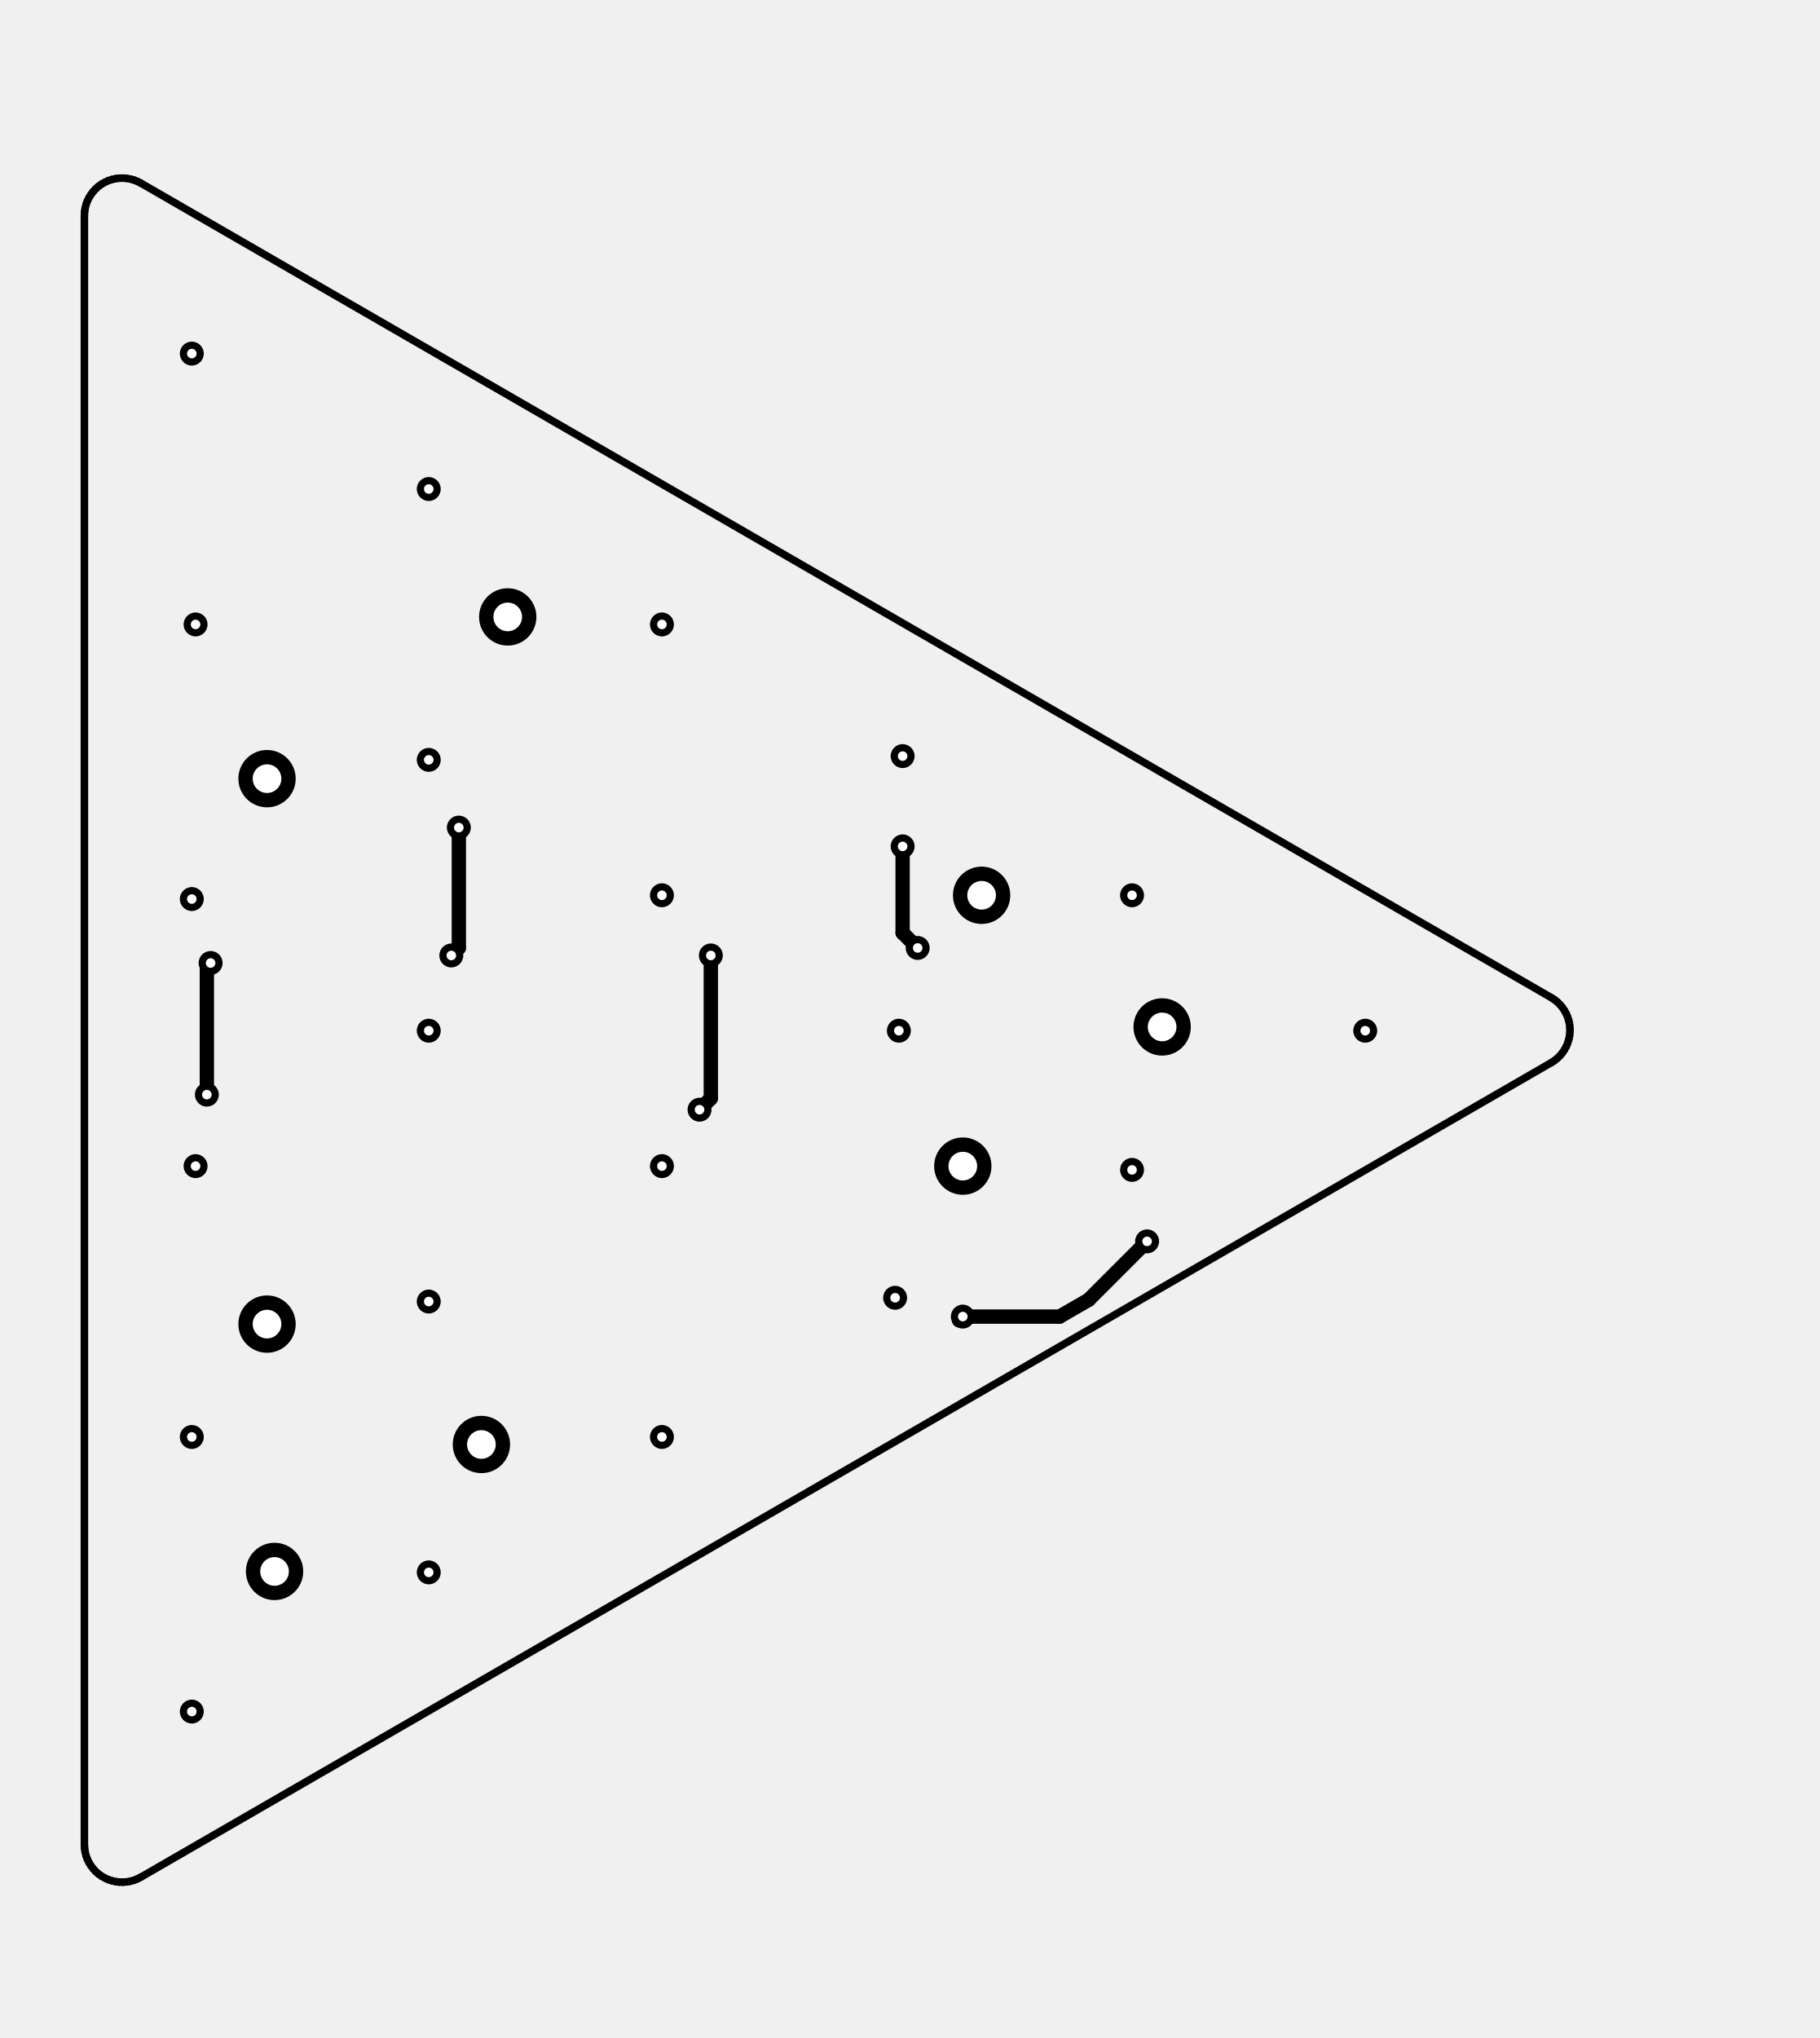
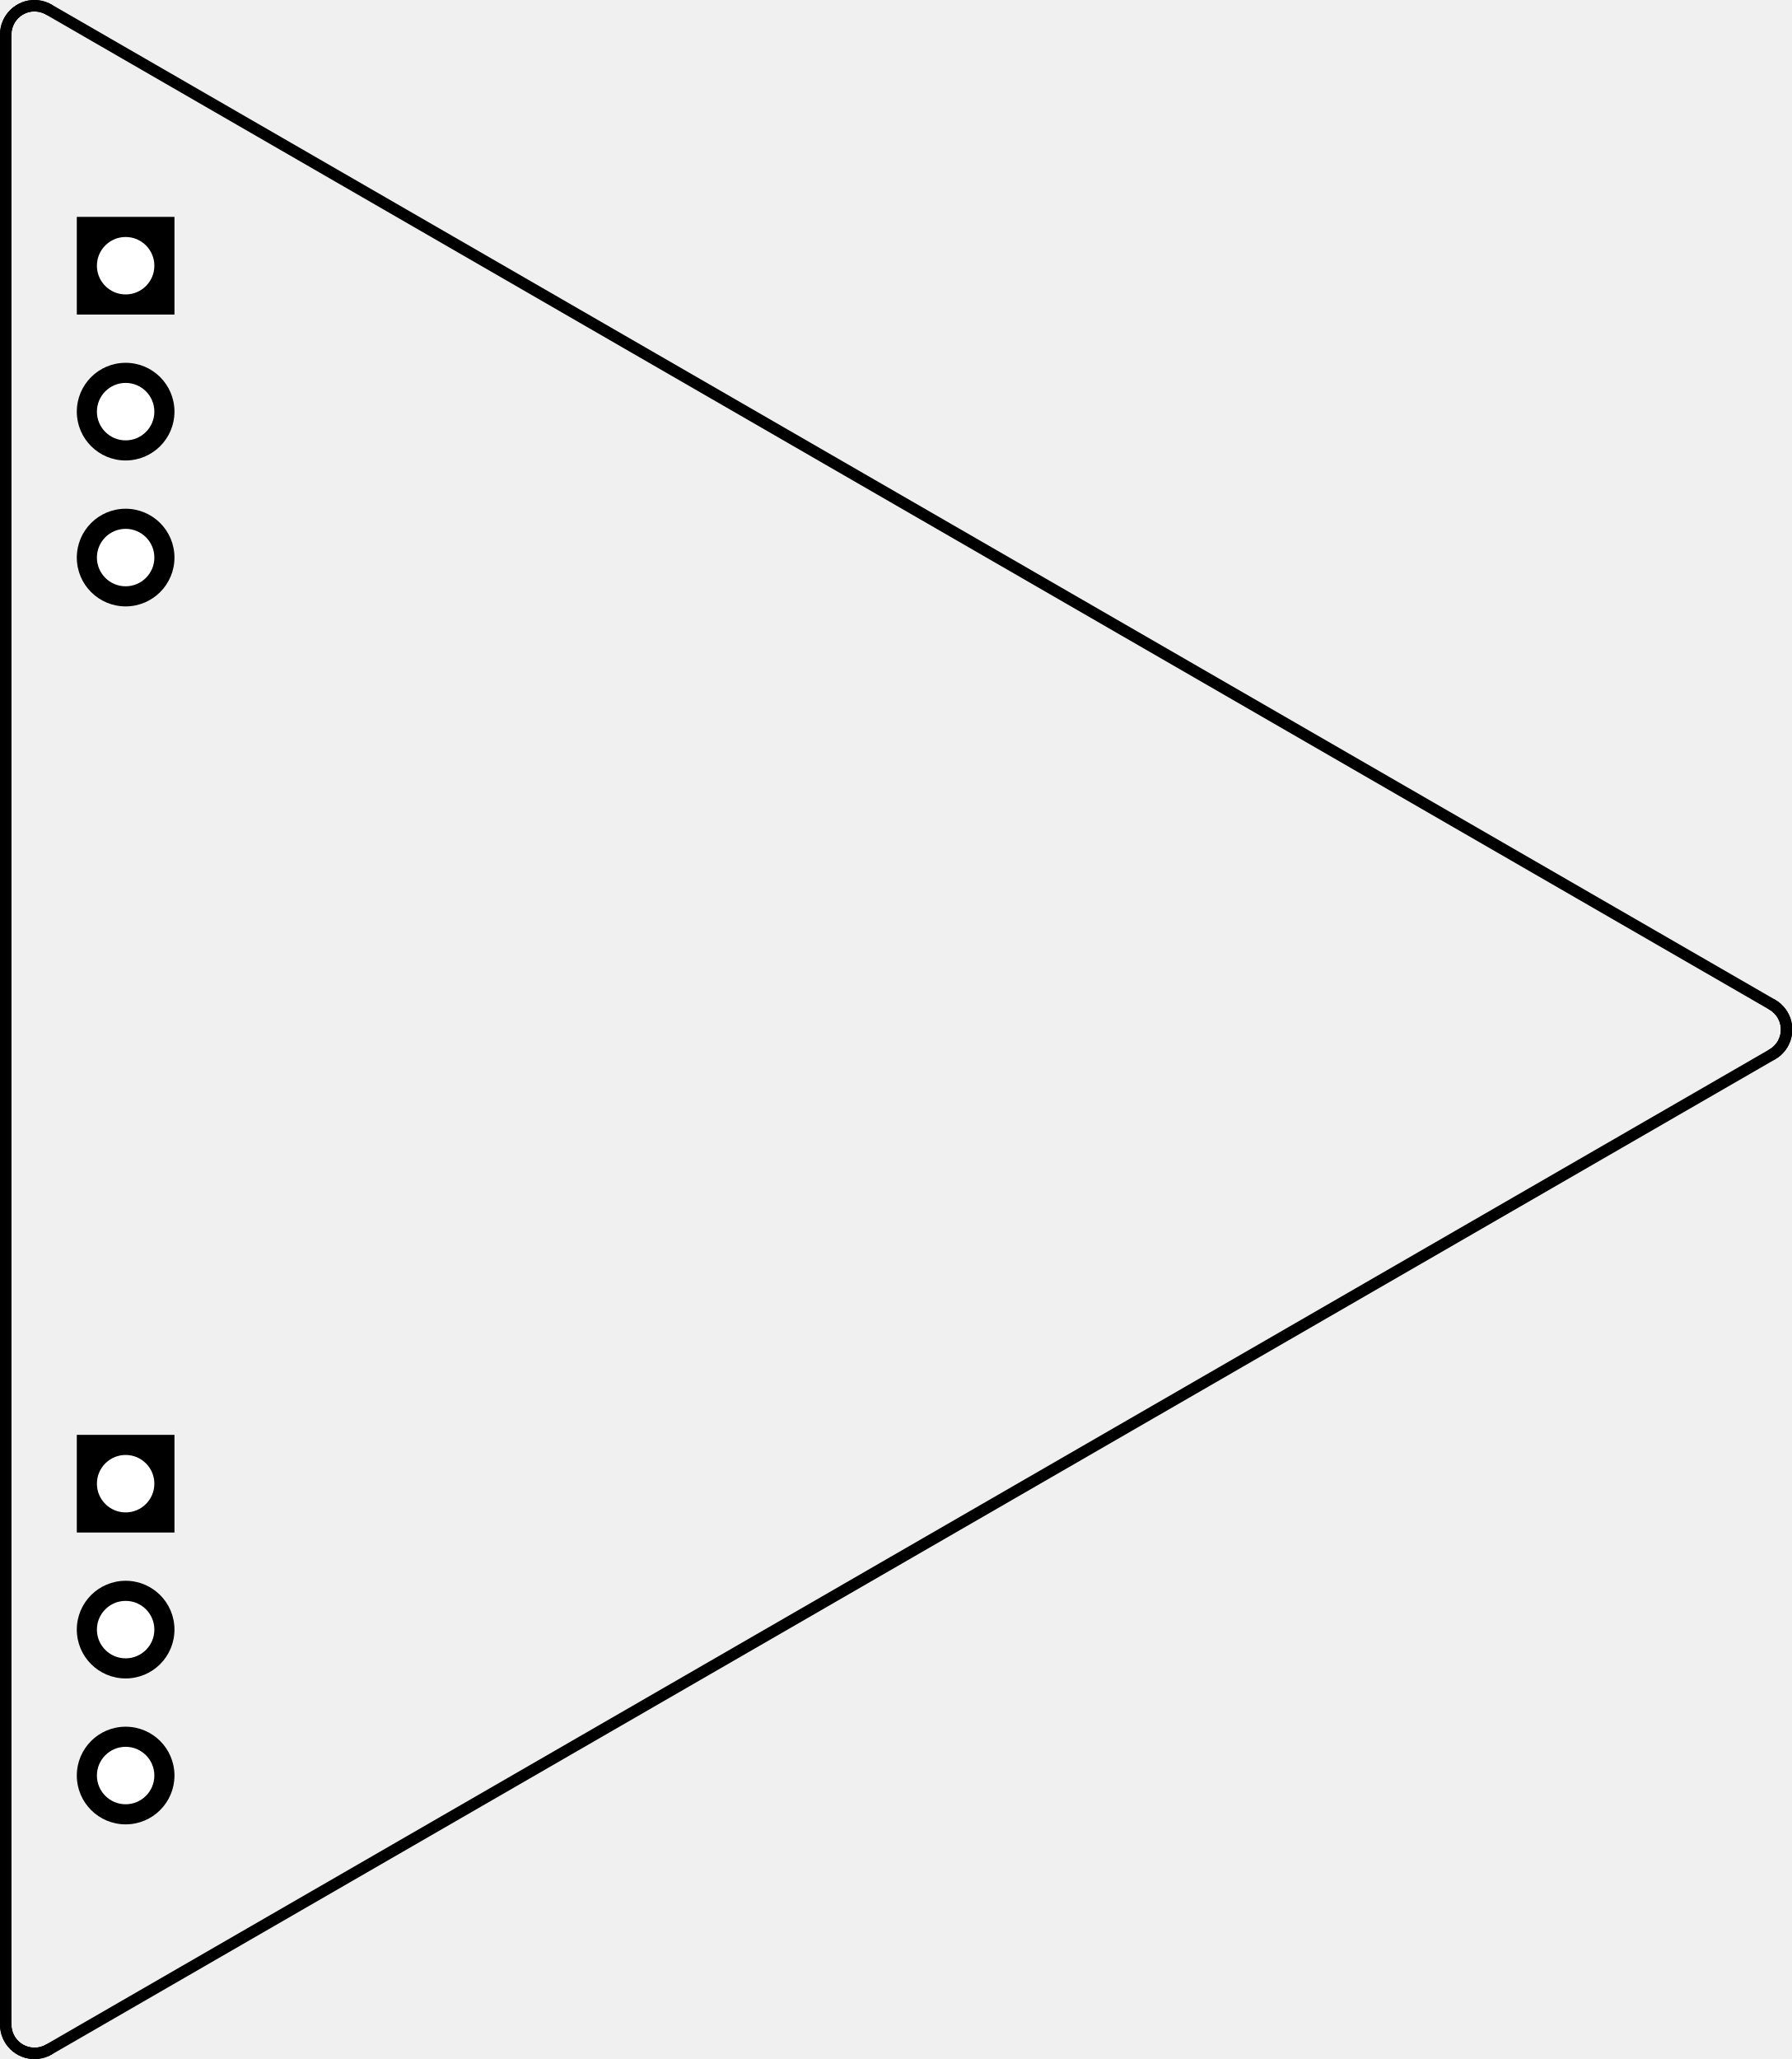
- <svg xmlns="http://www.w3.org/2000/svg" version="1.1" width="48.387mm" height="54.178mm" viewBox="0 0 48.387 54.178">
+ <svg xmlns="http://www.w3.org/2000/svg" version="1.1" width="31.191mm" height="35.839mm" viewBox="0 0 31.191 35.839">
  <g style="fill:#000000; fill-opacity:1;stroke:#000000; stroke-opacity:1; stroke-linecap:round; stroke-linejoin:round;" transform="translate(0 0) scale(1 1)">
- </g>
-   <g style="fill:#000000; fill-opacity:1; stroke:none;">
-     <circle cx="12.8" cy="38.4" r="0.762" />
+     <path style="fill:#000000; fill-opacity:1; stroke:none;fill-rule:evenodd;" d="M 1.337,5.475 1.337,3.775 3.037,3.775 3.037,5.475 Z" />
  </g>
  <g style="fill:#000000; fill-opacity:1; stroke:none;">
-     <circle cx="30.9" cy="27.3" r="0.762" />
-   </g>
-   <g style="fill:#000000; fill-opacity:1; stroke:none;">
-     <circle cx="13.5" cy="16.4" r="0.762" />
-   </g>
-   <g style="fill:#000000; fill-opacity:1; stroke:none;">
-     <circle cx="25.6" cy="31" r="0.762" />
-   </g>
-   <g style="fill:#000000; fill-opacity:1; stroke:none;">
-     <circle cx="7.3" cy="41.775" r="0.762" />
-   </g>
-   <g style="fill:#000000; fill-opacity:1; stroke:none;">
-     <circle cx="7.1" cy="35.2" r="0.762" />
-   </g>
-   <g style="fill:#000000; fill-opacity:1; stroke:none;">
-     <circle cx="7.1" cy="20.7" r="0.762" />
-   </g>
-   <g style="fill:#000000; fill-opacity:1; stroke:none;">
-     <circle cx="26.1" cy="23.8" r="0.762" />
-   </g>
-   <g style="fill:#000000; fill-opacity:1; stroke:none;">
-     <circle cx="5.6" cy="25.6" r="0.318" />
-   </g>
-   <g style="fill:#000000; fill-opacity:1; stroke:none;">
-     <circle cx="5.5" cy="29.1" r="0.318" />
-   </g>
-   <g style="fill:#000000; fill-opacity:1; stroke:none;">
-     <circle cx="12.2" cy="22" r="0.318" />
-   </g>
-   <g style="fill:#000000; fill-opacity:1; stroke:none;">
-     <circle cx="12" cy="25.4" r="0.318" />
-   </g>
-   <g style="fill:#000000; fill-opacity:1; stroke:none;">
-     <circle cx="18.6" cy="29.5" r="0.318" />
-   </g>
-   <g style="fill:#000000; fill-opacity:1; stroke:none;">
-     <circle cx="18.9" cy="25.4" r="0.318" />
-   </g>
-   <g style="fill:#000000; fill-opacity:1; stroke:none;">
-     <circle cx="25.6" cy="35" r="0.318" />
-   </g>
-   <g style="fill:#000000; fill-opacity:1; stroke:none;">
-     <circle cx="30.5" cy="33" r="0.318" />
-   </g>
-   <g style="fill:#000000; fill-opacity:1; stroke:none;">
-     <circle cx="24.4" cy="25.2" r="0.318" />
-   </g>
-   <g style="fill:#000000; fill-opacity:1; stroke:none;">
-     <circle cx="24" cy="22.5" r="0.318" />
-   </g>
-   <g style="fill:#000000; fill-opacity:1; stroke:none;">
-     <circle cx="17.6" cy="31" r="0.318" />
-   </g>
-   <g style="fill:#000000; fill-opacity:1; stroke:none;">
-     <circle cx="11.4" cy="13" r="0.318" />
-   </g>
-   <g style="fill:#000000; fill-opacity:1; stroke:none;">
-     <circle cx="5.2" cy="31" r="0.318" />
-   </g>
-   <g style="fill:#000000; fill-opacity:1; stroke:none;">
-     <circle cx="30.1" cy="31.1" r="0.318" />
-   </g>
-   <g style="fill:#000000; fill-opacity:1; stroke:none;">
-     <circle cx="11.4" cy="41.8" r="0.318" />
-   </g>
-   <g style="fill:#000000; fill-opacity:1; stroke:none;">
-     <circle cx="36.3" cy="27.4" r="0.318" />
-   </g>
-   <g style="fill:#000000; fill-opacity:1; stroke:none;">
-     <circle cx="5.2" cy="16.6" r="0.318" />
-   </g>
-   <g style="fill:#000000; fill-opacity:1; stroke:none;">
-     <circle cx="5.1" cy="38.2" r="0.318" />
-   </g>
-   <g style="fill:#000000; fill-opacity:1; stroke:none;">
-     <circle cx="30.1" cy="23.8" r="0.318" />
-   </g>
-   <g style="fill:#000000; fill-opacity:1; stroke:none;">
-     <circle cx="11.4" cy="34.6" r="0.318" />
-   </g>
-   <g style="fill:#000000; fill-opacity:1; stroke:none;">
-     <circle cx="24" cy="20.1" r="0.318" />
-   </g>
-   <g style="fill:#000000; fill-opacity:1; stroke:none;">
-     <circle cx="5.1" cy="45.5" r="0.318" />
-   </g>
-   <g style="fill:#000000; fill-opacity:1; stroke:none;">
-     <circle cx="23.8" cy="34.5" r="0.318" />
-   </g>
-   <g style="fill:#000000; fill-opacity:1; stroke:none;">
-     <circle cx="23.9" cy="27.4" r="0.318" />
-   </g>
-   <g style="fill:#000000; fill-opacity:1; stroke:none;">
-     <circle cx="11.4" cy="20.2" r="0.318" />
-   </g>
-   <g style="fill:#000000; fill-opacity:1; stroke:none;">
-     <circle cx="11.4" cy="27.4" r="0.318" />
-   </g>
-   <g style="fill:#000000; fill-opacity:1; stroke:none;">
-     <circle cx="17.6" cy="16.6" r="0.318" />
-   </g>
-   <g style="fill:#000000; fill-opacity:1; stroke:none;">
-     <circle cx="17.6" cy="23.8" r="0.318" />
-   </g>
-   <g style="fill:#000000; fill-opacity:1; stroke:none;">
-     <circle cx="5.1" cy="9.4" r="0.318" />
-   </g>
-   <g style="fill:#000000; fill-opacity:1; stroke:none;">
-     <circle cx="17.6" cy="38.2" r="0.318" />
-   </g>
-   <g style="fill:#000000; fill-opacity:1; stroke:none;">
-     <circle cx="5.1" cy="23.9" r="0.318" />
-   </g>
-   <g style="fill:none;  stroke:#000000; stroke-width:0.381; stroke-opacity:1;  stroke-linecap:round; stroke-linejoin:round;">
-     <path d="M5.5 25.7 L5.6 25.6 " />
-     <path d="M5.5 29.1 L5.5 25.7 " />
-     <path d="M12.2 25.2 L12 25.4 " />
-     <path d="M12.2 22 L12.2 25.2 " />
-     <path d="M18.9 29.2 L18.6 29.5 " />
-     <path d="M18.9 25.4 L18.9 29.2 " />
-     <path d="M25.6 35 L25.5 35.1 " />
-     <path d="M28.173 35 L25.6 35 " />
-     <path d="M28.946 34.554 L28.173 35 " />
-     <path d="M30.5 33 L28.946 34.554 " />
-     <path d="M24 24.8 L24.4 25.2 " />
-     <path d="M24 22.5 L24 24.8 " />
+     <circle cx="2.187" cy="7.165" r="0.85" />
+     <circle cx="2.187" cy="9.705" r="0.85" />
+     <path style="fill:#000000; fill-opacity:1; stroke:none;fill-rule:evenodd;" d="M 1.337,26.675 1.337,24.975 3.037,24.975 3.037,26.675 Z" />
+     <circle cx="2.187" cy="28.365" r="0.85" />
+     <circle cx="2.187" cy="30.905" r="0.85" />
  </g>
  <g style="fill:#FFFFFF; fill-opacity:1; stroke:none;">
-     <circle cx="5.6" cy="25.6" r="0.127" />
+     <circle cx="2.187" cy="4.625" r="0.5" />
  </g>
  <g style="fill:#FFFFFF; fill-opacity:1; stroke:none;">
-     <circle cx="5.5" cy="29.1" r="0.127" />
+     <circle cx="2.187" cy="7.165" r="0.5" />
  </g>
  <g style="fill:#FFFFFF; fill-opacity:1; stroke:none;">
-     <circle cx="12.2" cy="22" r="0.127" />
+     <circle cx="2.187" cy="9.705" r="0.5" />
  </g>
  <g style="fill:#FFFFFF; fill-opacity:1; stroke:none;">
-     <circle cx="12" cy="25.4" r="0.127" />
+     <circle cx="2.187" cy="25.825" r="0.5" />
  </g>
  <g style="fill:#FFFFFF; fill-opacity:1; stroke:none;">
-     <circle cx="18.6" cy="29.5" r="0.127" />
+     <circle cx="2.187" cy="28.365" r="0.5" />
  </g>
  <g style="fill:#FFFFFF; fill-opacity:1; stroke:none;">
-     <circle cx="18.9" cy="25.4" r="0.127" />
-   </g>
-   <g style="fill:#FFFFFF; fill-opacity:1; stroke:none;">
-     <circle cx="25.6" cy="35" r="0.127" />
-   </g>
-   <g style="fill:#FFFFFF; fill-opacity:1; stroke:none;">
-     <circle cx="30.5" cy="33" r="0.127" />
-   </g>
-   <g style="fill:#FFFFFF; fill-opacity:1; stroke:none;">
-     <circle cx="24.4" cy="25.2" r="0.127" />
-   </g>
-   <g style="fill:#FFFFFF; fill-opacity:1; stroke:none;">
-     <circle cx="24" cy="22.5" r="0.127" />
-   </g>
-   <g style="fill:#FFFFFF; fill-opacity:1; stroke:none;">
-     <circle cx="17.6" cy="31" r="0.127" />
-   </g>
-   <g style="fill:#FFFFFF; fill-opacity:1; stroke:none;">
-     <circle cx="11.4" cy="13" r="0.127" />
-   </g>
-   <g style="fill:#FFFFFF; fill-opacity:1; stroke:none;">
-     <circle cx="5.2" cy="31" r="0.127" />
-   </g>
-   <g style="fill:#FFFFFF; fill-opacity:1; stroke:none;">
-     <circle cx="30.1" cy="31.1" r="0.127" />
-   </g>
-   <g style="fill:#FFFFFF; fill-opacity:1; stroke:none;">
-     <circle cx="11.4" cy="41.8" r="0.127" />
-   </g>
-   <g style="fill:#FFFFFF; fill-opacity:1; stroke:none;">
-     <circle cx="36.3" cy="27.4" r="0.127" />
-   </g>
-   <g style="fill:#FFFFFF; fill-opacity:1; stroke:none;">
-     <circle cx="5.2" cy="16.6" r="0.127" />
-   </g>
-   <g style="fill:#FFFFFF; fill-opacity:1; stroke:none;">
-     <circle cx="5.1" cy="38.2" r="0.127" />
-   </g>
-   <g style="fill:#FFFFFF; fill-opacity:1; stroke:none;">
-     <circle cx="30.1" cy="23.8" r="0.127" />
-   </g>
-   <g style="fill:#FFFFFF; fill-opacity:1; stroke:none;">
-     <circle cx="11.4" cy="34.6" r="0.127" />
-   </g>
-   <g style="fill:#FFFFFF; fill-opacity:1; stroke:none;">
-     <circle cx="24" cy="20.1" r="0.127" />
-   </g>
-   <g style="fill:#FFFFFF; fill-opacity:1; stroke:none;">
-     <circle cx="5.1" cy="45.5" r="0.127" />
-   </g>
-   <g style="fill:#FFFFFF; fill-opacity:1; stroke:none;">
-     <circle cx="23.8" cy="34.5" r="0.127" />
-   </g>
-   <g style="fill:#FFFFFF; fill-opacity:1; stroke:none;">
-     <circle cx="23.9" cy="27.4" r="0.127" />
-   </g>
-   <g style="fill:#FFFFFF; fill-opacity:1; stroke:none;">
-     <circle cx="11.4" cy="20.2" r="0.127" />
-   </g>
-   <g style="fill:#FFFFFF; fill-opacity:1; stroke:none;">
-     <circle cx="11.4" cy="27.4" r="0.127" />
-   </g>
-   <g style="fill:#FFFFFF; fill-opacity:1; stroke:none;">
-     <circle cx="17.6" cy="16.6" r="0.127" />
-   </g>
-   <g style="fill:#FFFFFF; fill-opacity:1; stroke:none;">
-     <circle cx="17.6" cy="23.8" r="0.127" />
-   </g>
-   <g style="fill:#FFFFFF; fill-opacity:1; stroke:none;">
-     <circle cx="5.1" cy="9.4" r="0.127" />
-   </g>
-   <g style="fill:#FFFFFF; fill-opacity:1; stroke:none;">
-     <circle cx="17.6" cy="38.2" r="0.127" />
-   </g>
-   <g style="fill:#FFFFFF; fill-opacity:1; stroke:none;">
-     <circle cx="5.1" cy="23.9" r="0.127" />
-   </g>
-   <g style="fill:#FFFFFF; fill-opacity:1; stroke:none;">
-     <circle cx="12.8" cy="38.4" r="0.381" />
-   </g>
-   <g style="fill:#FFFFFF; fill-opacity:1; stroke:none;">
-     <circle cx="30.9" cy="27.3" r="0.381" />
-   </g>
-   <g style="fill:#FFFFFF; fill-opacity:1; stroke:none;">
-     <circle cx="13.5" cy="16.4" r="0.381" />
-   </g>
-   <g style="fill:#FFFFFF; fill-opacity:1; stroke:none;">
-     <circle cx="25.6" cy="31" r="0.381" />
-   </g>
-   <g style="fill:#FFFFFF; fill-opacity:1; stroke:none;">
-     <circle cx="7.3" cy="41.775" r="0.381" />
-   </g>
-   <g style="fill:#FFFFFF; fill-opacity:1; stroke:none;">
-     <circle cx="7.1" cy="35.2" r="0.381" />
-   </g>
-   <g style="fill:#FFFFFF; fill-opacity:1; stroke:none;">
-     <circle cx="7.1" cy="20.7" r="0.381" />
-   </g>
-   <g style="fill:#FFFFFF; fill-opacity:1; stroke:none;">
-     <circle cx="26.1" cy="23.8" r="0.381" />
+     <circle cx="2.187" cy="30.905" r="0.5" />
  </g>
  <g style="fill:none;  stroke:#000000; stroke-width:0.2; stroke-opacity:1;  stroke-linecap:round; stroke-linejoin:round;">
-     <path d="M3.655 4.823 L3.744 4.868 " />
-     <path d="M2.788 4.845 L2.879 4.803 " />
-     <path d="M3.169 50.033 L3.07 50.02 " />
-     <path d="M41.733 27.236 L41.743 27.335 " />
-     <path d="M3.169 4.737 L3.269 4.735 " />
-     <path d="M3.744 49.902 L3.655 49.947 " />
-     <path d="M41.244 26.519 L41.328 26.573 " />
-     <path d="M3.562 49.984 L3.466 50.011 " />
-     <path d="M3.269 4.735 L3.368 4.742 " />
-     <path d="M2.546 49.752 L2.478 49.678 " />
-     <path d="M2.264 5.536 L2.288 5.44 " />
-     <path d="M3.07 50.02 L2.973 49.998 " />
-     <path d="M2.788 49.925 L2.701 49.876 " />
-     <path d="M2.546 5.019 L2.62 4.952 " />
-     <path d="M3.655 49.947 L3.562 49.984 " />
-     <path d="M2.288 49.33 L2.264 49.234 " />
-     <path d="M2.322 5.346 L2.366 5.256 " />
-     <path d="M41.684 27.727 L41.645 27.819 " />
-     <path d="M3.368 4.742 L3.466 4.759 " />
-     <path d="M3.269 50.035 L3.169 50.033 " />
-     <path d="M41.645 26.951 L41.684 27.043 " />
-     <path d="M3.466 50.011 L3.368 50.028 " />
-     <path d="M41.406 28.135 L41.328 28.197 " />
-     <path d="M2.322 49.424 L2.288 49.33 " />
-     <path d="M41.597 27.906 L41.541 27.989 " />
-     <path d="M2.288 5.44 L2.322 5.346 " />
-     <path d="M3.368 50.028 L3.269 50.035 " />
-     <path d="M2.366 49.514 L2.322 49.424 " />
-     <path d="M3.744 4.868 L41.244 26.519 " />
-     <path d="M41.328 26.573 L41.406 26.635 " />
-     <path d="M41.713 27.632 L41.684 27.727 " />
-     <path d="M41.328 28.197 L41.244 28.251 " />
-     <path d="M2.264 49.234 L2.249 49.135 " />
-     <path d="M2.62 4.952 L2.701 4.894 " />
-     <path d="M41.406 26.635 L41.477 26.705 " />
-     <path d="M2.249 5.635 L2.264 5.536 " />
-     <path d="M2.879 49.967 L2.788 49.925 " />
-     <path d="M2.879 4.803 L2.973 4.772 " />
-     <path d="M41.743 27.435 L41.733 27.534 " />
-     <path d="M2.244 49.036 L2.244 5.734 " />
-     <path d="M41.684 27.043 L41.713 27.138 " />
-     <path d="M2.973 4.772 L3.07 4.75 " />
-     <path d="M2.973 49.998 L2.879 49.967 " />
-     <path d="M41.733 27.534 L41.713 27.632 " />
-     <path d="M2.418 49.599 L2.366 49.514 " />
-     <path d="M2.249 49.135 L2.244 49.036 " />
-     <path d="M41.541 27.989 L41.477 28.065 " />
-     <path d="M2.244 5.734 L2.249 5.635 " />
-     <path d="M41.477 28.065 L41.406 28.135 " />
-     <path d="M2.366 5.256 L2.418 5.171 " />
-     <path d="M41.645 27.819 L41.597 27.906 " />
-     <path d="M2.701 49.876 L2.62 49.818 " />
-     <path d="M41.743 27.335 L41.743 27.435 " />
-     <path d="M2.478 49.678 L2.418 49.599 " />
-     <path d="M41.597 26.864 L41.645 26.951 " />
-     <path d="M3.562 4.786 L3.655 4.823 " />
-     <path d="M2.478 5.092 L2.546 5.019 " />
-     <path d="M41.477 26.705 L41.541 26.781 " />
-     <path d="M2.62 49.818 L2.546 49.752 " />
-     <path d="M41.713 27.138 L41.733 27.236 " />
-     <path d="M3.07 4.75 L3.169 4.737 " />
-     <path d="M41.541 26.781 L41.597 26.864 " />
-     <path d="M2.701 4.894 L2.788 4.845 " />
-     <path d="M41.244 28.251 L3.744 49.902 " />
-     <path d="M2.418 5.171 L2.478 5.092 " />
-     <path d="M3.466 4.759 L3.562 4.786 " />
+     <path d="M31.05 17.703 L31.07 17.749 " />
+     <path d="M0.465 35.722 L0.417 35.706 " />
+     <path d="M31.027 17.66 L31.05 17.703 " />
+     <path d="M31.084 17.797 L31.094 17.846 " />
+     <path d="M0.513 35.733 L0.465 35.722 " />
+     <path d="M0.613 0.1 L0.662 0.104 " />
+     <path d="M30.999 17.619 L31.027 17.66 " />
+     <path d="M0.613 35.741 L0.563 35.739 " />
+     <path d="M0.1 0.6 L0.102 0.55 " />
+     <path d="M0.11 35.34 L0.102 35.291 " />
+     <path d="M0.102 35.291 L0.1 35.241 " />
+     <path d="M0.372 0.155 L0.417 0.134 " />
+     <path d="M30.966 17.58 L30.999 17.619 " />
+     <path d="M30.892 17.514 L30.931 17.546 " />
+     <path d="M31.07 17.749 L31.084 17.797 " />
+     <path d="M31.099 17.945 L31.094 17.995 " />
+     <path d="M0.102 0.55 L0.11 0.501 " />
+     <path d="M0.711 0.112 L0.759 0.126 " />
+     <path d="M31.094 17.995 L31.084 18.044 " />
+     <path d="M0.513 0.107 L0.563 0.101 " />
+     <path d="M0.806 35.697 L0.759 35.715 " />
+     <path d="M0.139 35.435 L0.122 35.388 " />
+     <path d="M0.85 0.167 L30.85 17.487 " />
+     <path d="M31.099 17.895 L31.099 17.945 " />
+     <path d="M0.806 0.144 L0.85 0.167 " />
+     <path d="M0.759 35.715 L0.711 35.728 " />
+     <path d="M0.372 35.686 L0.329 35.661 " />
+     <path d="M0.187 35.523 L0.161 35.48 " />
+     <path d="M31.094 17.846 L31.099 17.895 " />
+     <path d="M31.05 18.137 L31.027 18.181 " />
+     <path d="M30.892 18.326 L30.85 18.353 " />
+     <path d="M0.563 35.739 L0.513 35.733 " />
+     <path d="M0.662 35.737 L0.613 35.741 " />
+     <path d="M0.85 35.674 L0.806 35.697 " />
+     <path d="M30.999 18.222 L30.966 18.26 " />
+     <path d="M0.417 0.134 L0.465 0.118 " />
+     <path d="M31.084 18.044 L31.07 18.091 " />
+     <path d="M0.139 0.406 L0.161 0.361 " />
+     <path d="M0.662 0.104 L0.711 0.112 " />
+     <path d="M0.217 0.279 L0.251 0.242 " />
+     <path d="M31.027 18.181 L30.999 18.222 " />
+     <path d="M0.563 0.101 L0.613 0.1 " />
+     <path d="M0.187 0.318 L0.217 0.279 " />
+     <path d="M0.122 35.388 L0.11 35.34 " />
+     <path d="M30.85 18.353 L0.85 35.674 " />
+     <path d="M0.329 35.661 L0.288 35.632 " />
+     <path d="M0.329 0.18 L0.372 0.155 " />
+     <path d="M0.1 35.241 L0.1 0.6 " />
+     <path d="M30.931 18.295 L30.892 18.326 " />
+     <path d="M0.711 35.728 L0.662 35.737 " />
+     <path d="M0.11 0.501 L0.122 0.453 " />
+     <path d="M0.251 35.599 L0.217 35.562 " />
+     <path d="M0.288 35.632 L0.251 35.599 " />
+     <path d="M0.759 0.126 L0.806 0.144 " />
+     <path d="M31.07 18.091 L31.05 18.137 " />
+     <path d="M30.931 17.546 L30.966 17.58 " />
+     <path d="M0.251 0.242 L0.288 0.209 " />
+     <path d="M0.161 35.48 L0.139 35.435 " />
+     <path d="M30.966 18.26 L30.931 18.295 " />
+     <path d="M0.161 0.361 L0.187 0.318 " />
+     <path d="M0.217 35.562 L0.187 35.523 " />
+     <path d="M0.465 0.118 L0.513 0.107 " />
+     <path d="M0.288 0.209 L0.329 0.18 " />
+     <path d="M30.85 17.487 L30.892 17.514 " />
+     <path d="M0.417 35.706 L0.372 35.686 " />
+     <path d="M0.122 0.453 L0.139 0.406 " />
  </g>
</svg>
